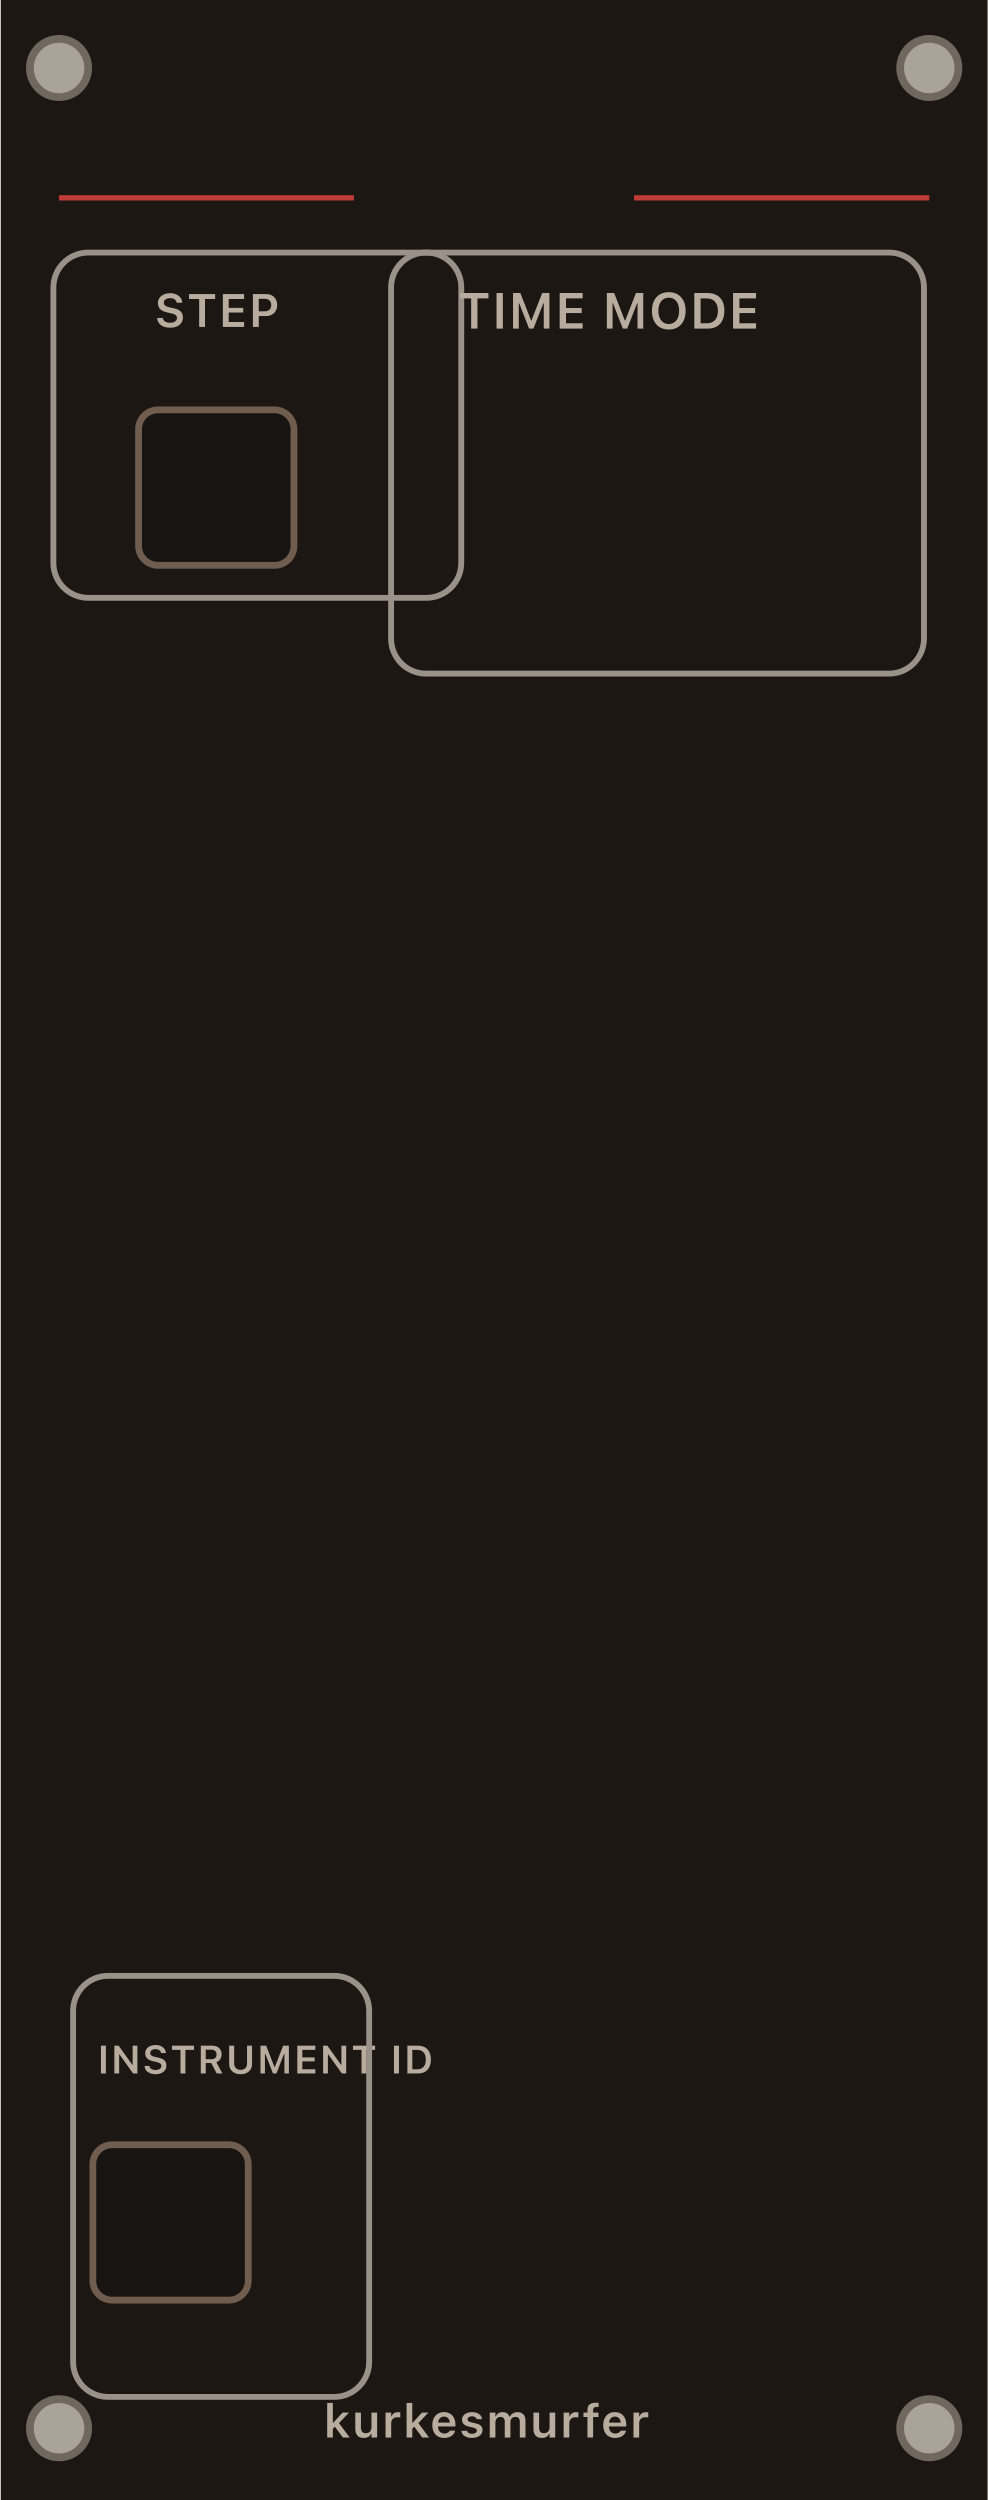
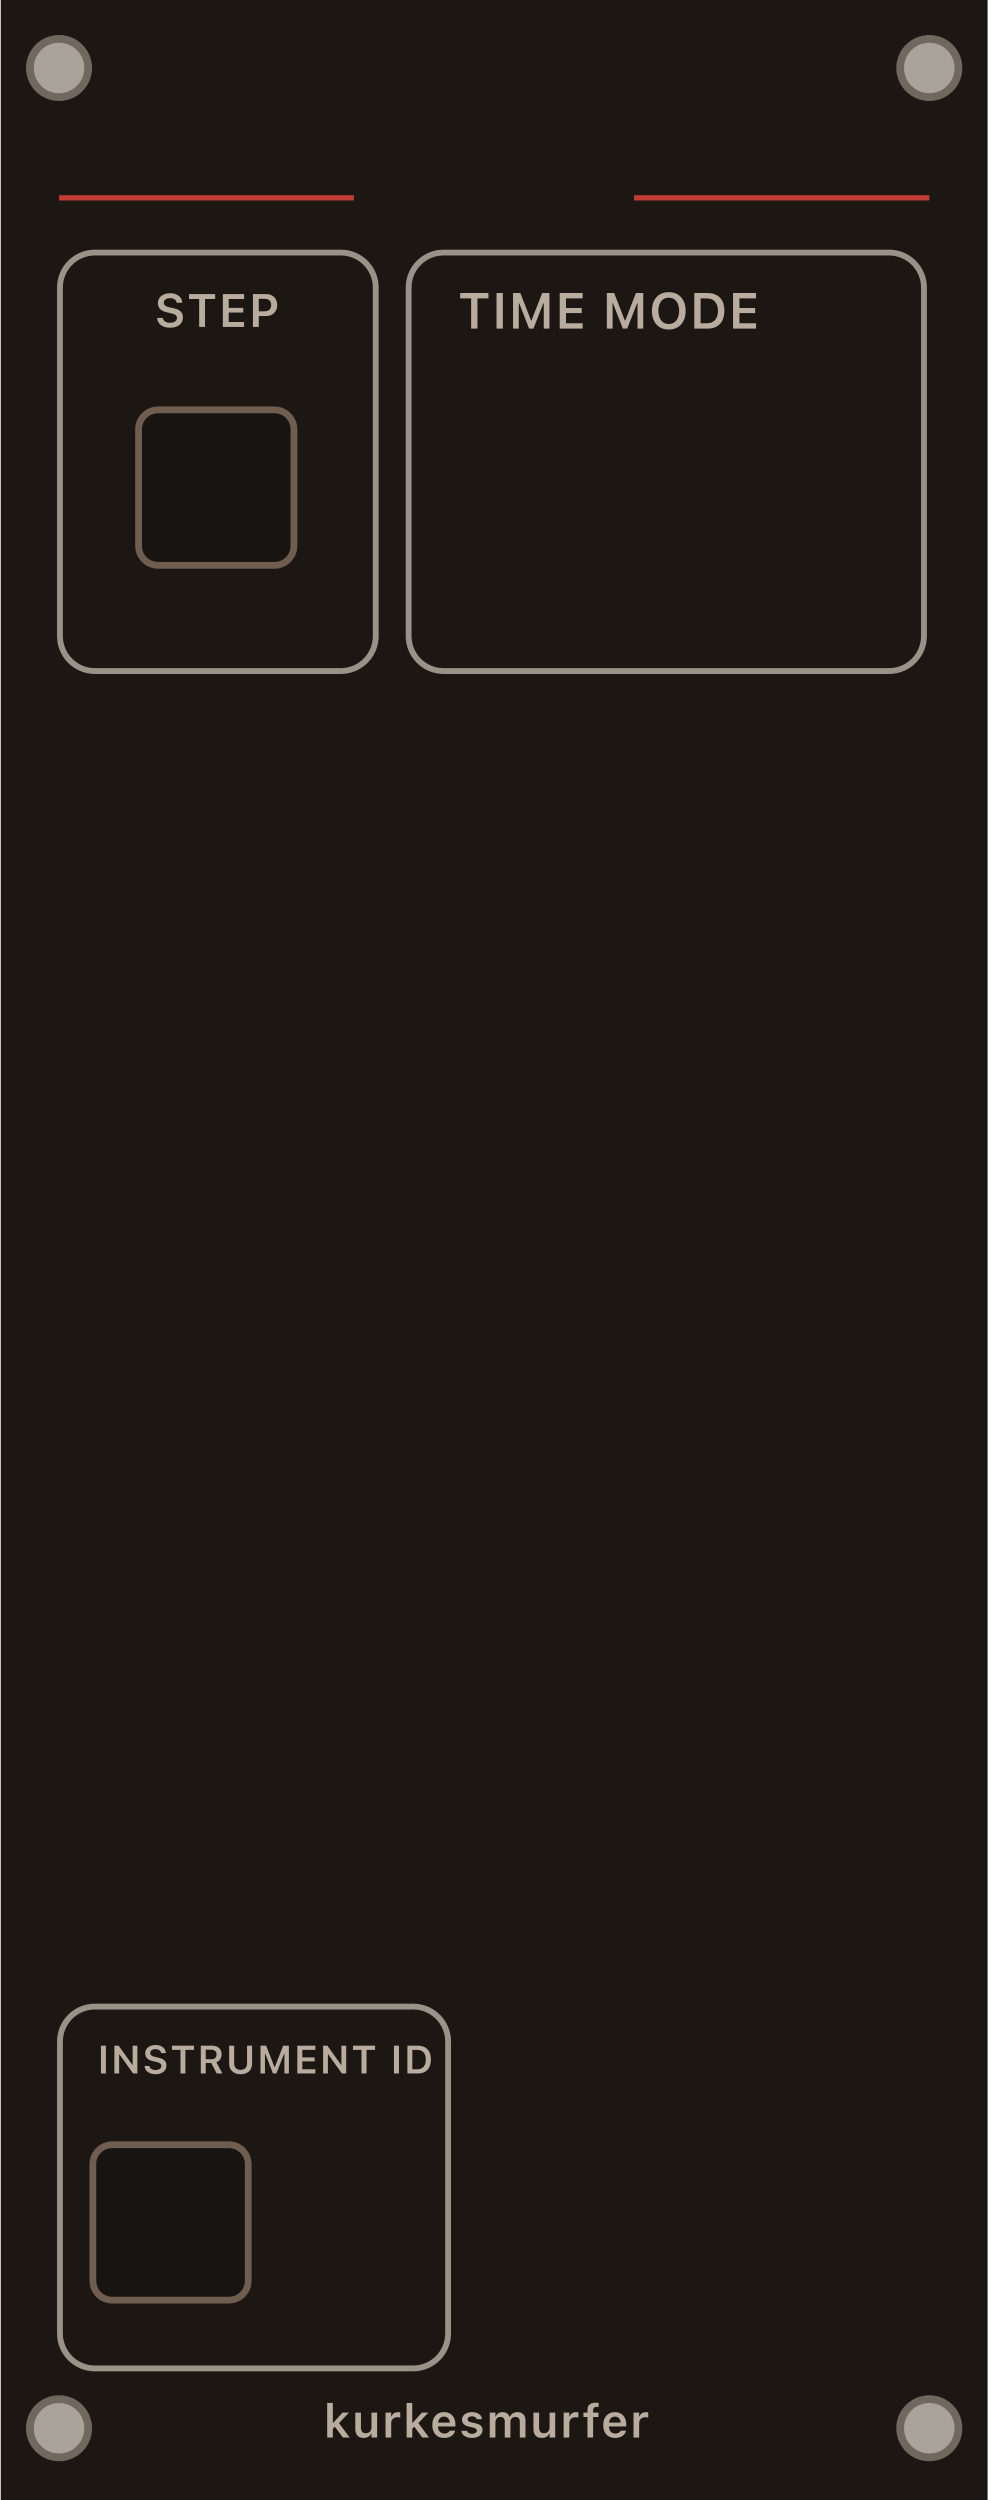
<svg xmlns="http://www.w3.org/2000/svg" width="50.80mm" height="128.5mm" viewBox="0 0 150.00 380.00">
  <rect x="0" y="0" width="150.00" height="380.00" fill="#1D1713" />
  <g>
    <path d="M 13.29 10.33 C 13.29 12.78 11.3 14.76 8.86 14.76 C 6.41 14.76 4.43 12.78 4.43 10.33 C 4.43 7.89 6.41 5.91 8.86 5.91 C 11.3 5.91 13.29 7.89 13.29 10.33 Z" fill="#AAA39A" stroke="#70685F" stroke-width="1.18" />
  </g>
  <g>
    <path d="M 145.57 10.33 C 145.57 12.78 143.59 14.76 141.14 14.76 C 138.7 14.76 136.71 12.78 136.71 10.33 C 136.71 7.89 138.7 5.91 141.14 5.91 C 143.59 5.91 145.57 7.89 145.57 10.33 Z" fill="#AAA39A" stroke="#70685F" stroke-width="1.18" />
  </g>
  <g>
    <path d="M 13.29 369.09 C 13.29 371.54 11.3 373.52 8.86 373.52 C 6.41 373.52 4.43 371.54 4.43 369.09 C 4.43 366.65 6.41 364.67 8.86 364.67 C 11.3 364.67 13.29 366.65 13.29 369.09 Z" fill="#AAA39A" stroke="#70685F" stroke-width="1.18" />
  </g>
  <g>
    <path d="M 145.57 369.09 C 145.57 371.54 143.59 373.52 141.14 373.52 C 138.7 373.52 136.71 371.54 136.71 369.09 C 136.71 366.65 138.7 364.67 141.14 364.67 C 143.59 364.67 145.57 366.65 145.57 369.09 Z" fill="#AAA39A" stroke="#70685F" stroke-width="1.18" />
  </g>
  <g>
    <path d="M 8.86 30.07 L 53.68 30.07 M 96.26 30.07 L 141.14 30.07" fill="#000000" fill-opacity="0.00" stroke="#C13C36" stroke-width="0.80" />
  </g>
  <g>
-     <path d="M 64.65 38.39 L 135.02 38.39 C 137.95 38.39 140.33 40.77 140.33 43.7 L 140.33 97.07 C 140.33 100.01 137.95 102.39 135.02 102.39 L 64.65 102.39 C 61.71 102.39 59.33 100.01 59.33 97.07 L 59.33 43.7 C 59.33 40.77 61.71 38.39 64.65 38.39 Z" fill="#000000" fill-opacity="0.00" stroke="#9A9288" stroke-width="0.89" />
+     <path d="M 67.31 38.39 L 135.02 38.39 C 137.95 38.39 140.33 40.77 140.33 43.7 L 140.33 96.69 C 140.33 99.62 137.95 102 135.02 102 L 67.31 102 C 64.38 102 62 99.62 62 96.69 L 62 43.7 C 62 40.77 64.38 38.39 67.31 38.39 Z" fill="#000000" fill-opacity="0.00" stroke="#9A9288" stroke-width="0.89" />
  </g>
  <g>
-     <path d="M 13.31 38.39 L 64.69 38.39 C 67.62 38.39 70 40.77 70 43.7 L 70 85.56 C 70 88.49 67.62 90.87 64.69 90.87 L 13.31 90.87 C 10.38 90.87 8 88.49 8 85.56 L 8 43.7 C 8 40.77 10.38 38.39 13.31 38.39 Z" fill="#000000" fill-opacity="0.00" stroke="#9A9288" stroke-width="0.89" />
+     <path d="M 14.31 38.39 L 51.69 38.39 C 54.62 38.39 57 40.77 57 43.7 L 57 96.69 C 57 99.62 54.62 102 51.69 102 L 14.31 102 C 11.38 102 9 99.62 9 96.69 L 9 43.7 C 9 40.77 11.38 38.39 14.31 38.39 Z" fill="#000000" fill-opacity="0.00" stroke="#9A9288" stroke-width="0.89" />
  </g>
  <g>
    <path d="M 16.95 326 L 34.67 326 C 36.3 326 37.62 327.32 37.62 328.95 L 37.62 346.67 C 37.62 348.3 36.3 349.62 34.67 349.62 L 16.95 349.62 C 15.32 349.62 14 348.3 14 346.67 L 14 328.95 C 14 327.32 15.32 326 16.95 326 Z" fill="#181411" stroke="#6F5D50" stroke-width="1.03" />
  </g>
  <g>
    <path d="M 71.5 49.95 L 71.5 45.36 L 69.83 45.36 L 69.83 44.54 L 74.13 44.54 L 74.13 45.36 L 72.46 45.36 L 72.46 49.95 Z M 75.36 49.95 L 75.36 44.54 L 76.32 44.54 L 76.32 49.95 Z M 77.87 49.95 L 77.87 44.54 L 78.98 44.54 L 80.61 48.71 L 80.67 48.71 L 82.3 44.54 L 83.4 44.54 L 83.4 49.95 L 82.54 49.95 L 82.54 46.11 L 82.06 46.11 L 83.02 44.69 L 80.97 49.95 L 80.31 49.95 L 78.26 44.69 L 79.22 46.11 L 78.74 46.11 L 78.74 49.95 Z M 84.96 49.95 L 84.96 44.54 L 88.45 44.54 L 88.45 45.36 L 85.92 45.36 L 85.92 46.82 L 88.31 46.82 L 88.31 47.59 L 85.92 47.59 L 85.92 49.14 L 88.45 49.14 L 88.45 49.95 Z M 92.13 49.95 L 92.13 44.54 L 93.24 44.54 L 94.86 48.71 L 94.93 48.71 L 96.55 44.54 L 97.66 44.54 L 97.66 49.95 L 96.79 49.95 L 96.79 46.11 L 96.32 46.11 L 97.28 44.69 L 95.22 49.95 L 94.56 49.95 L 92.51 44.69 L 93.47 46.11 L 93 46.11 L 93 49.95 Z M 101.54 50.09 Q 100.75 50.09 100.17 49.74 Q 99.6 49.4 99.29 48.76 Q 98.98 48.12 98.98 47.25 L 98.98 47.24 Q 98.98 46.37 99.29 45.73 Q 99.61 45.1 100.18 44.75 Q 100.76 44.41 101.54 44.41 Q 102.33 44.41 102.9 44.75 Q 103.47 45.1 103.79 45.74 Q 104.1 46.37 104.1 47.24 L 104.1 47.25 Q 104.1 48.12 103.79 48.76 Q 103.48 49.39 102.9 49.74 Q 102.33 50.09 101.54 50.09 Z M 101.54 49.25 Q 102.02 49.25 102.37 49 Q 102.73 48.76 102.92 48.31 Q 103.11 47.86 103.11 47.25 L 103.11 47.24 Q 103.11 46.63 102.92 46.18 Q 102.73 45.74 102.37 45.49 Q 102.02 45.25 101.54 45.25 Q 101.06 45.25 100.71 45.49 Q 100.35 45.74 100.16 46.18 Q 99.96 46.63 99.96 47.24 L 99.96 47.25 Q 99.96 47.86 100.16 48.31 Q 100.35 48.76 100.7 49 Q 101.05 49.25 101.54 49.25 Z M 105.42 49.95 L 105.42 44.54 L 107.45 44.54 Q 108.25 44.54 108.82 44.86 Q 109.39 45.18 109.69 45.77 Q 109.99 46.37 109.99 47.22 L 109.99 47.23 Q 109.99 48.09 109.69 48.7 Q 109.39 49.31 108.82 49.63 Q 108.26 49.95 107.45 49.95 Z M 106.38 49.14 L 107.32 49.14 Q 107.86 49.14 108.23 48.92 Q 108.61 48.7 108.81 48.27 Q 109.01 47.85 109.01 47.24 L 109.01 47.24 Q 109.01 46.64 108.8 46.22 Q 108.6 45.8 108.23 45.58 Q 107.85 45.36 107.32 45.36 L 106.38 45.36 Z M 111.31 49.95 L 111.31 44.54 L 114.81 44.54 L 114.81 45.36 L 112.28 45.36 L 112.28 46.82 L 114.67 46.82 L 114.67 47.59 L 112.28 47.59 L 112.28 49.14 L 114.81 49.14 L 114.81 49.95 Z" fill="#B7AC9D" />
  </g>
  <g>
    <path d="M 15.23 315.17 L 15.23 310.94 L 15.98 310.94 L 15.98 315.17 Z M 17.27 315.17 L 17.27 310.94 L 17.92 310.94 L 20.19 314.12 L 19.67 313.86 L 20.05 313.86 L 20.05 310.94 L 20.77 310.94 L 20.77 315.17 L 20.12 315.17 L 17.85 311.99 L 18.37 312.26 L 18 312.26 L 18 315.17 Z M 23.52 315.28 Q 23.04 315.28 22.67 315.12 Q 22.31 314.97 22.1 314.7 Q 21.9 314.43 21.87 314.06 L 21.86 314.02 L 22.6 314.02 L 22.6 314.05 Q 22.62 314.23 22.74 314.36 Q 22.87 314.49 23.07 314.57 Q 23.28 314.64 23.55 314.64 Q 23.81 314.64 24 314.56 Q 24.2 314.49 24.31 314.35 Q 24.42 314.21 24.42 314.03 L 24.42 314.02 Q 24.42 313.79 24.24 313.65 Q 24.06 313.5 23.65 313.42 L 23.2 313.32 Q 22.77 313.23 22.49 313.06 Q 22.22 312.9 22.09 312.66 Q 21.96 312.42 21.96 312.1 L 21.96 312.1 Q 21.96 311.72 22.16 311.44 Q 22.36 311.16 22.71 311 Q 23.07 310.84 23.52 310.84 Q 23.99 310.84 24.33 310.99 Q 24.68 311.15 24.87 311.42 Q 25.07 311.69 25.09 312.03 L 25.1 312.07 L 24.38 312.07 L 24.37 312.03 Q 24.34 311.87 24.23 311.74 Q 24.12 311.62 23.94 311.54 Q 23.76 311.47 23.52 311.47 Q 23.28 311.47 23.1 311.54 Q 22.92 311.61 22.82 311.74 Q 22.72 311.87 22.72 312.05 L 22.72 312.06 Q 22.72 312.21 22.79 312.32 Q 22.87 312.43 23.03 312.51 Q 23.19 312.6 23.46 312.65 L 23.91 312.75 Q 24.36 312.84 24.64 313 Q 24.91 313.15 25.05 313.38 Q 25.18 313.62 25.18 313.94 L 25.18 313.94 Q 25.18 314.35 24.98 314.65 Q 24.77 314.95 24.4 315.11 Q 24.03 315.28 23.52 315.28 Z M 27.32 315.17 L 27.32 311.58 L 26.02 311.58 L 26.02 310.94 L 29.38 310.94 L 29.38 311.58 L 28.07 311.58 L 28.07 315.17 Z M 30.41 315.17 L 30.41 310.94 L 32.12 310.94 Q 32.57 310.94 32.9 311.1 Q 33.22 311.26 33.39 311.56 Q 33.57 311.85 33.57 312.26 L 33.57 312.26 Q 33.57 312.68 33.36 313 Q 33.15 313.33 32.77 313.46 L 33.7 315.17 L 32.83 315.17 L 32 313.58 Q 32 313.58 31.98 313.58 Q 31.97 313.58 31.97 313.58 L 31.16 313.58 L 31.16 315.17 Z M 31.16 313 L 32.04 313 Q 32.4 313 32.6 312.81 Q 32.8 312.62 32.8 312.28 L 32.8 312.27 Q 32.8 311.94 32.59 311.75 Q 32.38 311.55 32.02 311.55 L 31.16 311.55 Z M 36.46 315.28 Q 35.93 315.28 35.54 315.08 Q 35.15 314.88 34.93 314.53 Q 34.72 314.18 34.72 313.71 L 34.72 310.94 L 35.48 310.94 L 35.48 313.65 Q 35.48 313.94 35.59 314.16 Q 35.71 314.38 35.93 314.5 Q 36.15 314.62 36.46 314.62 Q 36.78 314.62 36.99 314.5 Q 37.21 314.38 37.33 314.16 Q 37.44 313.94 37.44 313.65 L 37.44 310.94 L 38.2 310.94 L 38.2 313.71 Q 38.2 314.18 37.99 314.53 Q 37.78 314.88 37.39 315.08 Q 37 315.28 36.46 315.28 Z M 39.48 315.17 L 39.48 310.94 L 40.34 310.94 L 41.61 314.2 L 41.66 314.2 L 42.93 310.94 L 43.8 310.94 L 43.8 315.17 L 43.12 315.17 L 43.12 312.16 L 42.75 312.16 L 43.5 311.06 L 41.9 315.17 L 41.38 315.17 L 39.78 311.06 L 40.53 312.16 L 40.16 312.16 L 40.16 315.17 Z M 45.08 315.17 L 45.08 310.94 L 47.82 310.94 L 47.82 311.58 L 45.84 311.58 L 45.84 312.72 L 47.71 312.72 L 47.71 313.33 L 45.84 313.33 L 45.84 314.53 L 47.82 314.53 L 47.82 315.17 Z M 49 315.17 L 49 310.94 L 49.65 310.94 L 51.92 314.12 L 51.4 313.86 L 51.78 313.86 L 51.78 310.94 L 52.51 310.94 L 52.51 315.17 L 51.85 315.17 L 49.58 311.99 L 50.1 312.26 L 49.73 312.26 L 49.73 315.17 Z M 54.84 315.17 L 54.84 311.58 L 53.54 311.58 L 53.54 310.94 L 56.9 310.94 L 56.9 311.58 L 55.6 311.58 L 55.6 315.17 Z M 59.77 315.17 L 59.77 310.94 L 60.53 310.94 L 60.53 315.17 Z M 61.81 315.17 L 61.81 310.94 L 63.4 310.94 Q 64.02 310.94 64.47 311.19 Q 64.91 311.44 65.15 311.9 Q 65.38 312.37 65.38 313.04 L 65.38 313.04 Q 65.38 313.72 65.15 314.19 Q 64.92 314.67 64.47 314.92 Q 64.03 315.17 63.4 315.17 Z M 62.56 314.53 L 63.29 314.53 Q 63.72 314.53 64.01 314.36 Q 64.31 314.19 64.46 313.86 Q 64.61 313.53 64.61 313.05 L 64.61 313.05 Q 64.61 312.58 64.46 312.25 Q 64.3 311.93 64 311.75 Q 63.71 311.58 63.29 311.58 L 62.56 311.58 Z" fill="#B7AC9D" />
  </g>
  <g>
    <path d="M 49.62 370.5 L 49.62 365.25 L 50.48 365.25 L 50.48 370.5 Z M 52 370.5 L 50.73 368.78 L 51.37 368.26 L 53.04 370.5 Z M 50.41 369.24 L 50.38 368.27 L 50.54 368.27 L 51.94 366.72 L 52.93 366.72 L 51.29 368.44 L 50.9 368.75 Z M 55.18 370.57 Q 54.76 370.57 54.47 370.41 Q 54.18 370.24 54.04 369.93 Q 53.89 369.61 53.89 369.16 L 53.89 366.72 L 54.75 366.72 L 54.75 368.96 Q 54.75 369.4 54.93 369.62 Q 55.1 369.85 55.49 369.85 Q 55.7 369.85 55.86 369.78 Q 56.02 369.72 56.13 369.6 Q 56.24 369.47 56.29 369.3 Q 56.35 369.13 56.35 368.92 L 56.35 366.72 L 57.21 366.72 L 57.21 370.5 L 56.35 370.5 L 56.35 369.92 L 56.29 369.92 Q 56.2 370.12 56.04 370.27 Q 55.89 370.42 55.67 370.49 Q 55.45 370.57 55.18 370.57 Z M 58.49 370.5 L 58.49 366.72 L 59.35 366.72 L 59.35 367.29 L 59.41 367.29 Q 59.5 366.99 59.76 366.82 Q 60.01 366.65 60.38 366.65 Q 60.48 366.65 60.57 366.66 Q 60.67 366.68 60.73 366.69 L 60.73 367.47 Q 60.62 367.44 60.52 367.43 Q 60.41 367.42 60.3 367.42 Q 60.01 367.42 59.8 367.52 Q 59.58 367.63 59.47 367.83 Q 59.35 368.03 59.35 368.3 L 59.35 370.5 Z M 61.69 370.5 L 61.69 365.25 L 62.55 365.25 L 62.55 370.5 Z M 64.07 370.5 L 62.8 368.78 L 63.44 368.26 L 65.1 370.5 Z M 62.48 369.24 L 62.45 368.27 L 62.61 368.27 L 64.01 366.72 L 65 366.72 L 63.36 368.44 L 62.96 368.75 Z M 67.41 370.57 Q 66.85 370.57 66.44 370.33 Q 66.04 370.1 65.82 369.66 Q 65.6 369.22 65.6 368.62 L 65.6 368.61 Q 65.6 368.02 65.82 367.57 Q 66.04 367.13 66.43 366.89 Q 66.83 366.64 67.37 366.64 Q 67.91 366.64 68.3 366.88 Q 68.69 367.11 68.9 367.54 Q 69.11 367.97 69.11 368.54 L 69.11 368.82 L 66.04 368.82 L 66.04 368.24 L 68.69 368.24 L 68.28 368.78 L 68.28 368.44 Q 68.28 368.06 68.16 367.81 Q 68.05 367.57 67.85 367.44 Q 67.64 367.32 67.38 367.32 Q 67.11 367.32 66.91 367.45 Q 66.7 367.57 66.58 367.83 Q 66.46 368.08 66.46 368.44 L 66.46 368.79 Q 66.46 369.14 66.58 369.38 Q 66.69 369.63 66.91 369.76 Q 67.13 369.9 67.43 369.9 Q 67.66 369.9 67.83 369.83 Q 67.99 369.76 68.1 369.67 Q 68.2 369.57 68.24 369.49 L 68.25 369.46 L 69.07 369.46 L 69.06 369.49 Q 69.02 369.68 68.9 369.87 Q 68.78 370.06 68.58 370.22 Q 68.37 370.38 68.08 370.47 Q 67.79 370.57 67.41 370.57 Z M 71.63 370.57 Q 71.15 370.57 70.8 370.43 Q 70.45 370.3 70.25 370.05 Q 70.05 369.81 70.01 369.49 L 70.01 369.48 L 70.87 369.48 L 70.87 369.49 Q 70.94 369.69 71.13 369.81 Q 71.32 369.94 71.64 369.94 Q 71.86 369.94 72.02 369.87 Q 72.18 369.81 72.27 369.71 Q 72.37 369.6 72.37 369.46 L 72.37 369.45 Q 72.37 369.29 72.23 369.17 Q 72.1 369.06 71.79 368.99 L 71.17 368.85 Q 70.81 368.77 70.58 368.63 Q 70.34 368.49 70.23 368.28 Q 70.11 368.07 70.11 367.8 L 70.11 367.79 Q 70.11 367.45 70.31 367.19 Q 70.5 366.93 70.84 366.79 Q 71.18 366.64 71.63 366.64 Q 72.09 366.64 72.42 366.78 Q 72.75 366.92 72.94 367.16 Q 73.13 367.4 73.15 367.71 L 73.15 367.72 L 72.34 367.72 L 72.34 367.71 Q 72.29 367.53 72.11 367.4 Q 71.93 367.28 71.62 367.28 Q 71.43 367.28 71.28 367.33 Q 71.13 367.39 71.05 367.5 Q 70.96 367.6 70.96 367.74 L 70.96 367.75 Q 70.96 367.86 71.02 367.94 Q 71.08 368.03 71.2 368.09 Q 71.33 368.15 71.53 368.2 L 72.14 368.34 Q 72.51 368.42 72.76 368.55 Q 73 368.69 73.12 368.89 Q 73.23 369.09 73.23 369.37 L 73.23 369.37 Q 73.23 369.73 73.02 370 Q 72.82 370.27 72.45 370.42 Q 72.09 370.57 71.63 370.57 Z M 74.33 370.5 L 74.33 366.72 L 75.19 366.72 L 75.19 367.3 L 75.25 367.3 Q 75.37 366.99 75.64 366.81 Q 75.91 366.64 76.29 366.64 Q 76.54 366.64 76.75 366.72 Q 76.96 366.81 77.11 366.96 Q 77.25 367.11 77.33 367.33 L 77.39 367.33 Q 77.49 367.12 77.66 366.96 Q 77.83 366.81 78.05 366.73 Q 78.28 366.64 78.54 366.64 Q 78.92 366.64 79.19 366.79 Q 79.46 366.94 79.61 367.22 Q 79.76 367.5 79.76 367.9 L 79.76 370.5 L 78.9 370.5 L 78.9 368.11 Q 78.9 367.86 78.82 367.69 Q 78.75 367.53 78.59 367.45 Q 78.44 367.37 78.21 367.37 Q 77.99 367.37 77.82 367.47 Q 77.65 367.57 77.56 367.74 Q 77.47 367.92 77.47 368.13 L 77.47 370.5 L 76.61 370.5 L 76.61 368.04 Q 76.61 367.83 76.53 367.68 Q 76.45 367.53 76.29 367.45 Q 76.14 367.37 75.93 367.37 Q 75.72 367.37 75.55 367.47 Q 75.38 367.58 75.29 367.77 Q 75.19 367.96 75.19 368.19 L 75.19 370.5 Z M 82.26 370.57 Q 81.83 370.57 81.54 370.41 Q 81.26 370.24 81.11 369.93 Q 80.97 369.61 80.97 369.16 L 80.97 366.72 L 81.83 366.72 L 81.83 368.96 Q 81.83 369.4 82 369.62 Q 82.18 369.85 82.57 369.85 Q 82.77 369.85 82.93 369.78 Q 83.09 369.72 83.2 369.6 Q 83.31 369.47 83.37 369.3 Q 83.42 369.13 83.42 368.92 L 83.42 366.72 L 84.28 366.72 L 84.28 370.5 L 83.42 370.5 L 83.42 369.92 L 83.36 369.92 Q 83.27 370.12 83.12 370.27 Q 82.96 370.42 82.75 370.49 Q 82.53 370.57 82.26 370.57 Z M 85.56 370.5 L 85.56 366.72 L 86.42 366.72 L 86.42 367.29 L 86.48 367.29 Q 86.58 366.99 86.83 366.82 Q 87.08 366.65 87.46 366.65 Q 87.55 366.65 87.65 366.66 Q 87.74 366.68 87.8 366.69 L 87.8 367.47 Q 87.7 367.44 87.59 367.43 Q 87.49 367.42 87.38 367.42 Q 87.09 367.42 86.87 367.52 Q 86.66 367.63 86.54 367.83 Q 86.42 368.03 86.42 368.3 L 86.42 370.5 Z M 89.18 370.5 L 89.18 367.38 L 88.57 367.38 L 88.57 366.72 L 89.18 366.72 L 89.18 366.34 Q 89.18 365.96 89.31 365.71 Q 89.44 365.46 89.72 365.34 Q 89.99 365.21 90.41 365.21 Q 90.55 365.21 90.66 365.22 Q 90.78 365.23 90.88 365.25 L 90.88 365.85 Q 90.83 365.84 90.76 365.84 Q 90.68 365.84 90.59 365.84 Q 90.29 365.84 90.16 365.98 Q 90.03 366.12 90.03 366.39 L 90.03 366.72 L 90.85 366.72 L 90.85 367.38 L 90.04 367.38 L 90.04 370.5 Z M 93.39 370.57 Q 92.82 370.57 92.42 370.33 Q 92.01 370.1 91.8 369.66 Q 91.58 369.22 91.58 368.62 L 91.58 368.61 Q 91.58 368.02 91.8 367.57 Q 92.01 367.13 92.41 366.89 Q 92.81 366.64 93.35 366.64 Q 93.88 366.64 94.27 366.88 Q 94.66 367.11 94.87 367.54 Q 95.08 367.97 95.08 368.54 L 95.08 368.82 L 92.01 368.82 L 92.01 368.24 L 94.66 368.24 L 94.25 368.78 L 94.25 368.44 Q 94.25 368.06 94.14 367.81 Q 94.03 367.57 93.82 367.44 Q 93.62 367.32 93.36 367.32 Q 93.09 367.32 92.88 367.45 Q 92.68 367.57 92.56 367.83 Q 92.44 368.08 92.44 368.44 L 92.44 368.79 Q 92.44 369.14 92.56 369.38 Q 92.67 369.63 92.89 369.76 Q 93.11 369.9 93.4 369.9 Q 93.64 369.9 93.8 369.83 Q 93.97 369.76 94.08 369.67 Q 94.18 369.57 94.22 369.49 L 94.23 369.46 L 95.05 369.46 L 95.04 369.49 Q 95 369.68 94.88 369.87 Q 94.76 370.06 94.55 370.22 Q 94.35 370.38 94.06 370.47 Q 93.77 370.57 93.39 370.57 Z M 96.18 370.5 L 96.18 366.72 L 97.04 366.72 L 97.04 367.29 L 97.1 367.29 Q 97.19 366.99 97.45 366.82 Q 97.7 366.65 98.07 366.65 Q 98.17 366.65 98.26 366.66 Q 98.36 366.68 98.42 366.69 L 98.42 367.47 Q 98.31 367.44 98.21 367.43 Q 98.1 367.42 97.99 367.42 Q 97.7 367.42 97.49 367.52 Q 97.27 367.63 97.16 367.83 Q 97.04 368.03 97.04 368.3 L 97.04 370.5 Z" fill="#B7AC9D" />
  </g>
  <g>
    <path d="M 23.9 62.3 L 41.62 62.3 C 43.25 62.3 44.57 63.63 44.57 65.26 L 44.57 82.97 C 44.57 84.6 43.25 85.93 41.62 85.93 L 23.9 85.93 C 22.27 85.93 20.95 84.6 20.95 82.97 L 20.95 65.26 C 20.95 63.63 22.27 62.3 23.9 62.3 Z" fill="#181411" stroke="#6F5D50" stroke-width="1.03" />
  </g>
  <g>
    <path d="M 25.74 49.81 Q 25.16 49.81 24.73 49.63 Q 24.3 49.45 24.06 49.13 Q 23.81 48.81 23.78 48.38 L 23.78 48.33 L 24.64 48.33 L 24.65 48.37 Q 24.67 48.58 24.81 48.73 Q 24.96 48.89 25.2 48.98 Q 25.45 49.06 25.77 49.06 Q 26.07 49.06 26.3 48.97 Q 26.53 48.88 26.66 48.71 Q 26.79 48.55 26.79 48.34 L 26.79 48.33 Q 26.79 48.06 26.58 47.89 Q 26.37 47.72 25.89 47.62 L 25.35 47.5 Q 24.84 47.4 24.52 47.2 Q 24.19 47.01 24.04 46.72 Q 23.89 46.44 23.89 46.07 L 23.89 46.06 Q 23.89 45.62 24.13 45.28 Q 24.36 44.95 24.78 44.76 Q 25.2 44.57 25.74 44.57 Q 26.29 44.57 26.69 44.76 Q 27.1 44.94 27.33 45.26 Q 27.56 45.58 27.59 45.98 L 27.59 46.02 L 26.74 46.02 L 26.74 45.98 Q 26.7 45.79 26.58 45.64 Q 26.45 45.49 26.23 45.4 Q 26.02 45.32 25.73 45.32 Q 25.45 45.32 25.24 45.4 Q 25.03 45.49 24.9 45.64 Q 24.78 45.79 24.78 46.01 L 24.78 46.01 Q 24.78 46.19 24.87 46.32 Q 24.96 46.45 25.15 46.55 Q 25.35 46.65 25.66 46.72 L 26.2 46.83 Q 26.72 46.94 27.05 47.12 Q 27.38 47.31 27.53 47.58 Q 27.69 47.85 27.69 48.23 L 27.69 48.23 Q 27.69 48.72 27.45 49.07 Q 27.21 49.43 26.77 49.62 Q 26.34 49.81 25.74 49.81 Z M 30.16 49.69 L 30.16 45.45 L 28.62 45.45 L 28.62 44.7 L 32.59 44.7 L 32.59 45.45 L 31.05 45.45 L 31.05 49.69 Z M 33.76 49.69 L 33.76 44.7 L 36.99 44.7 L 36.99 45.45 L 34.65 45.45 L 34.65 46.8 L 36.86 46.8 L 36.86 47.51 L 34.65 47.51 L 34.65 48.94 L 36.99 48.94 L 36.99 49.69 Z M 38.77 48.04 L 38.77 47.32 L 40.1 47.32 Q 40.58 47.32 40.85 47.07 Q 41.11 46.82 41.11 46.37 L 41.11 46.37 Q 41.11 45.91 40.85 45.67 Q 40.58 45.42 40.1 45.42 L 38.77 45.42 L 38.77 44.7 L 40.32 44.7 Q 40.83 44.7 41.21 44.9 Q 41.59 45.11 41.8 45.49 Q 42.02 45.86 42.02 46.36 L 42.02 46.37 Q 42.02 46.87 41.8 47.24 Q 41.59 47.62 41.21 47.83 Q 40.83 48.04 40.32 48.04 Z M 38.33 49.69 L 38.33 44.7 L 39.22 44.7 L 39.22 49.69 Z" fill="#B7AC9D" />
  </g>
  <g>
-     <path d="M 16.31 300.33 L 50.69 300.33 C 53.62 300.33 56 302.71 56 305.64 L 56 359.01 C 56 361.95 53.62 364.33 50.69 364.33 L 16.31 364.33 C 13.38 364.33 11 361.95 11 359.01 L 11 305.64 C 11 302.71 13.38 300.33 16.31 300.33 Z" fill="#000000" fill-opacity="0.00" stroke="#9A9288" stroke-width="0.89" />
+     <path d="M 14.31 305 L 62.69 305 C 65.62 305 68 307.38 68 310.31 L 68 354.69 C 68 357.62 65.62 360 62.69 360 L 14.31 360 C 11.38 360 9 357.62 9 354.69 L 9 310.31 C 9 307.38 11.38 305 14.31 305 Z" fill="#000000" fill-opacity="0.00" stroke="#9A9288" stroke-width="0.89" />
  </g>
</svg>
